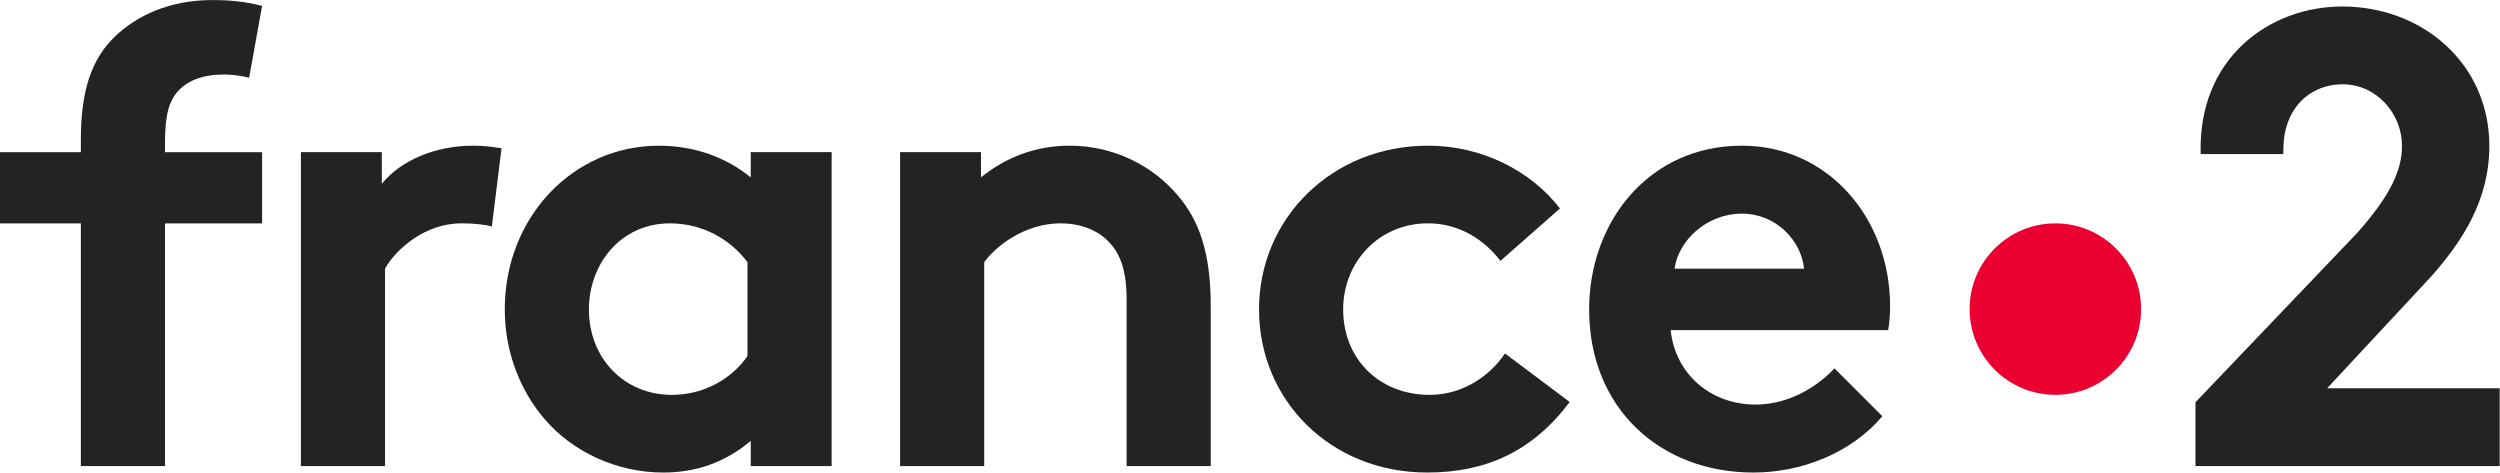
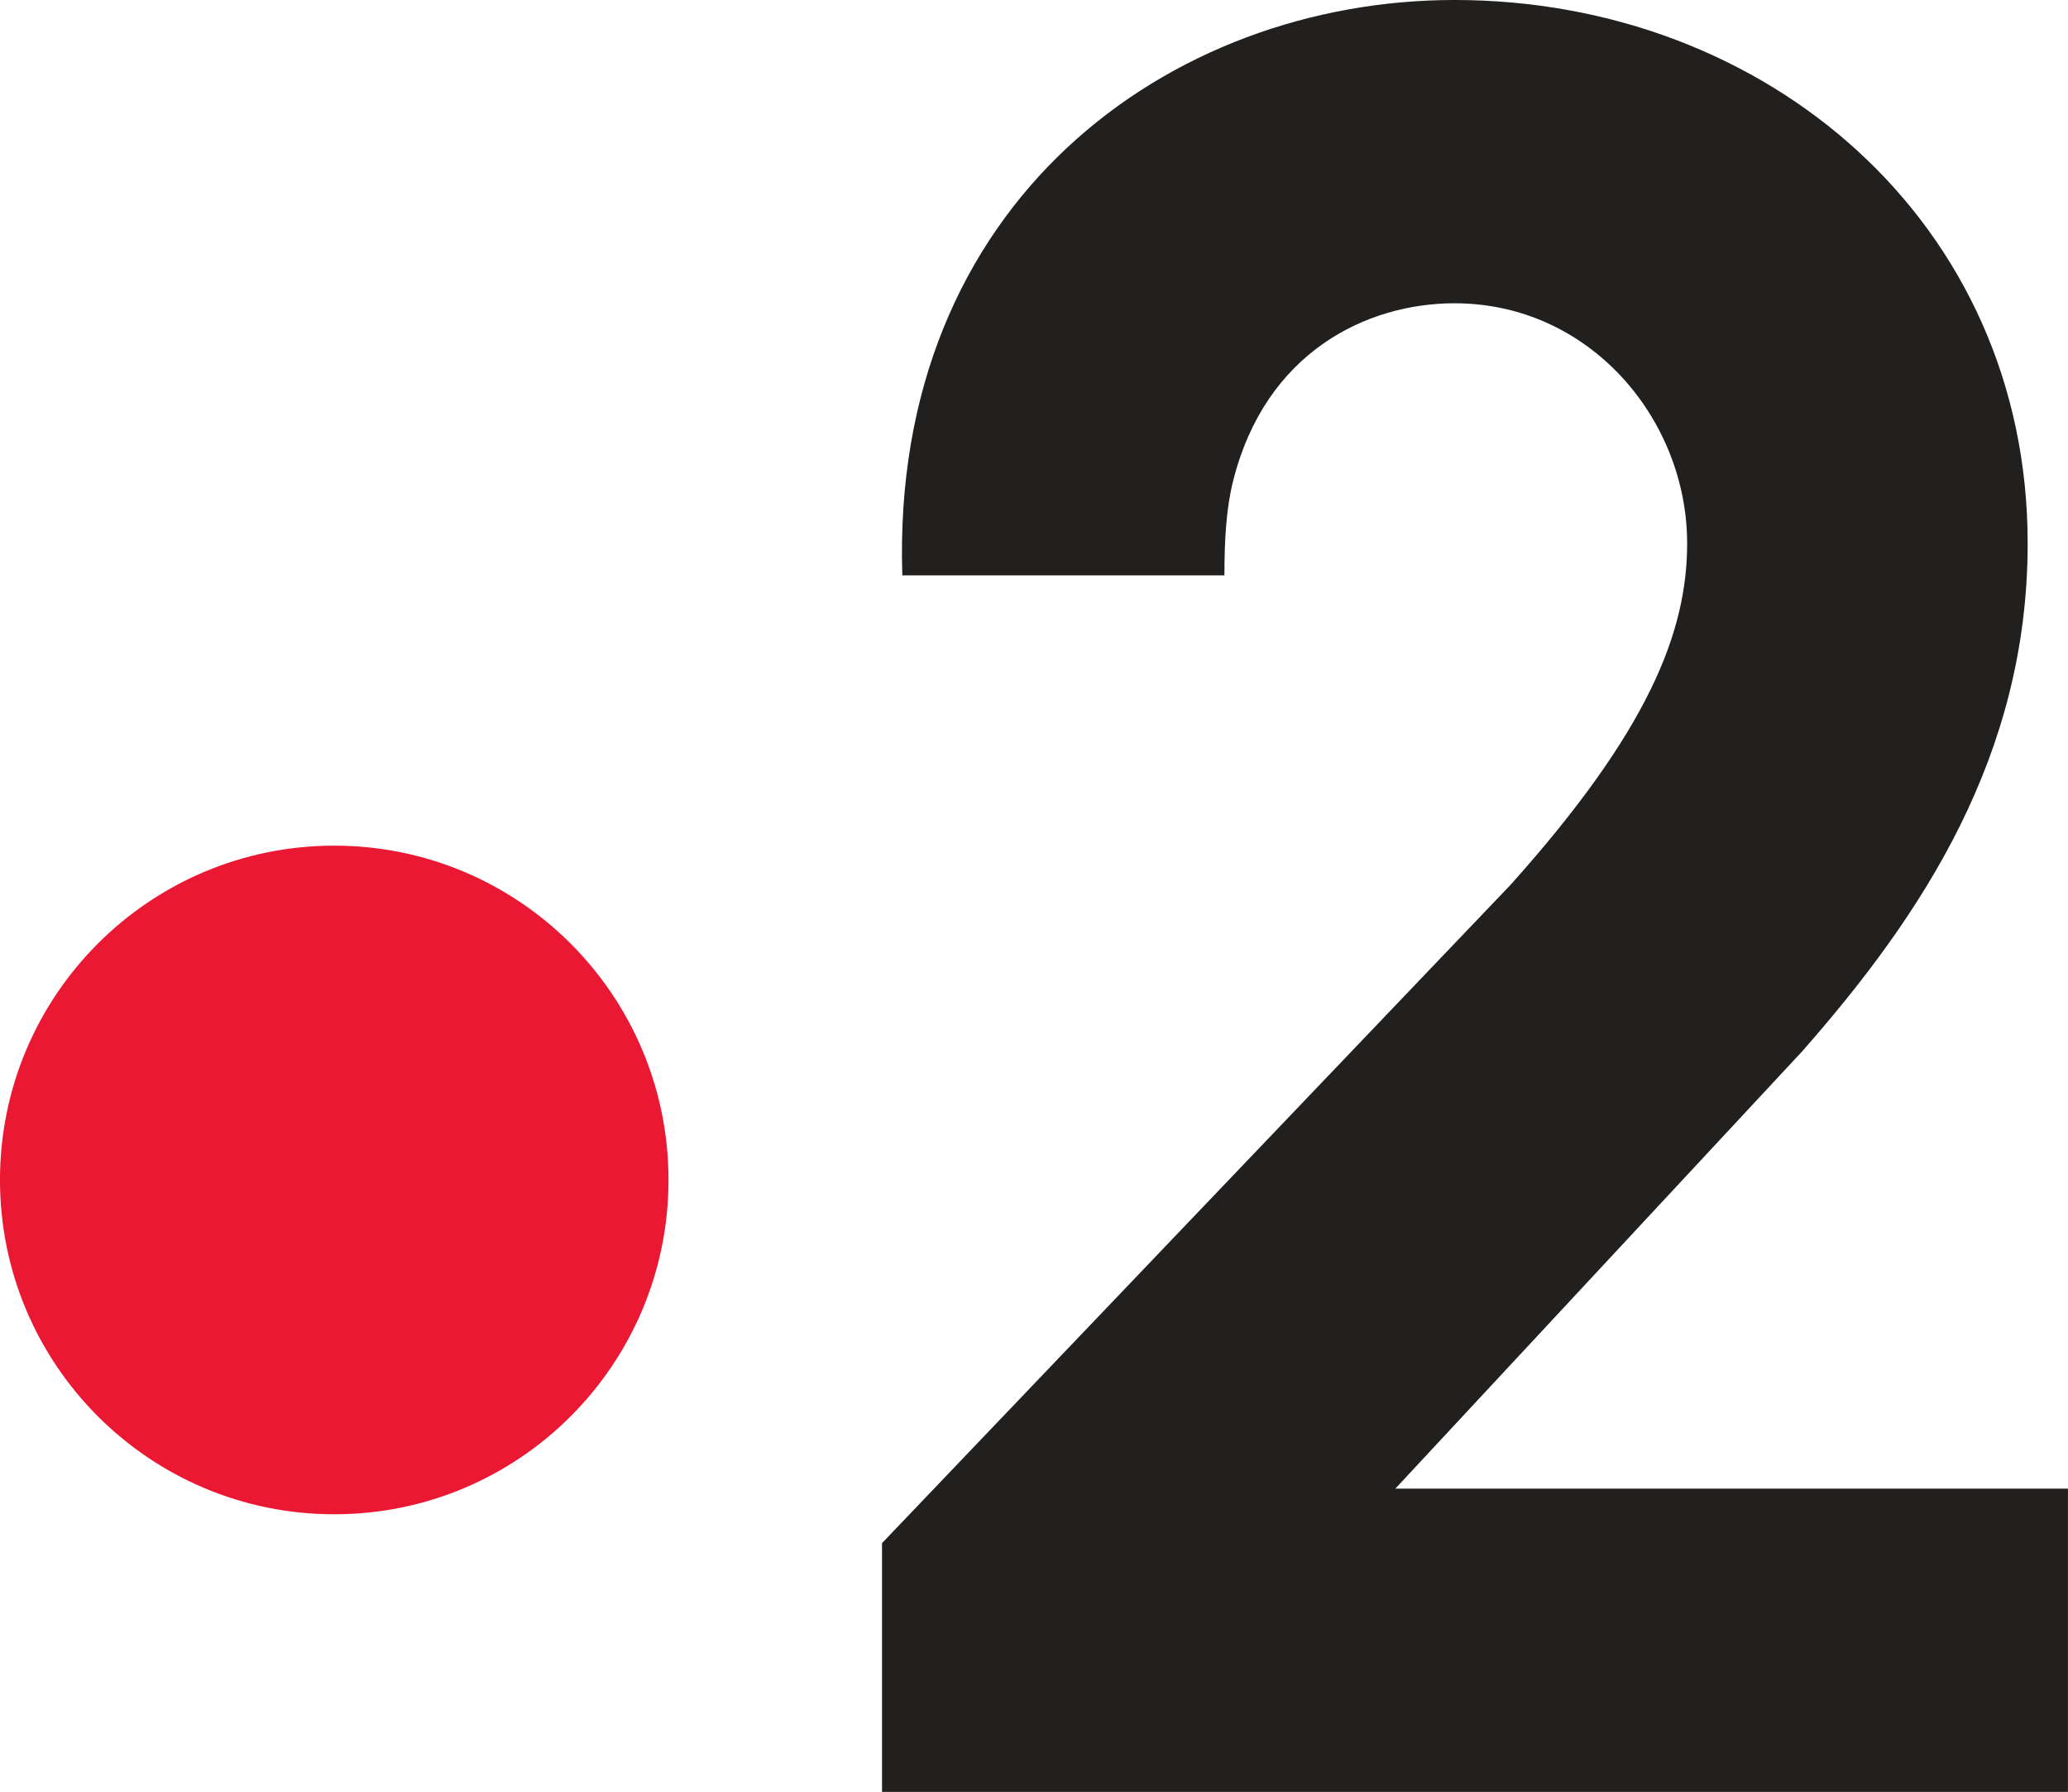
- <svg xmlns="http://www.w3.org/2000/svg" id="svg2" width="800" height="151.2" version="1.1" viewBox="0 0 800 151.2" xml:space="preserve">
-   <g id="g10" transform="matrix(1.3333 0 0 -1.3333 -810.28 846.51)">
-     <path id="path36-4" d="m1121.6 560.71c0-11.366-9.211-20.577-20.577-20.577s-20.577 9.211-20.577 20.577c0 11.366 9.211 20.577 20.577 20.577s20.577-9.211 20.577-20.577" fill="#eb0032" />
-     <g id="g4899" fill="#232323">
-       <path id="path40-8" d="m1169.9 614.67c8.338 0 14.318-7.153 14.318-14.777 0-5.446-2.358-11.513-10.855-21.004l-38.709-40.532v-15.315h73.01v18.67h-41.406l25.041 26.912c7.396 8.398 13.883 18.2 13.883 31.269 0 19.755-16.085 33.447-35.282 33.447-17.545 0-34.732-12.451-33.994-35.418h19.827c0 2.178 0.108 4.105 0.535 5.809 1.991 7.939 8.23 10.939 13.632 10.939" />
-       <path id="path44-8" d="m823.75 523.04v75.343h19.416v-6.06c5.749 4.66 12.894 7.612 21.283 7.612 10.408 0 19.883-4.664 26.099-12.116 4.971-5.904 7.763-13.516 7.763-26.41v-38.37h-20.194v39.922c0 7.456-1.707 11.342-4.504 14.138-2.641 2.641-6.678 4.197-11.338 4.197-8.545 0-15.535-5.441-18.331-9.323v-48.934z" />
-       <path id="path48-3" d="m1040.7 570.42c-0.622 6.678-6.678 13.205-14.912 13.205-8.39 0-15.223-6.371-16.157-13.205zm18.794-35.418c-7.301-8.701-19.261-13.516-30.914-13.516-22.524 0-39.455 15.535-39.455 39.148 0 20.972 14.294 39.299 36.662 39.299 20.813 0 35.573-17.549 35.573-38.521 0-2.023-0.156-4.041-0.467-5.749h-52.193c1.085-10.564 9.63-17.864 20.35-17.864 8.541 0 15.379 4.815 18.95 8.697z" />
-       <path id="path52-0" d="m787.13 571.97c-4.197 5.593-10.875 9.319-18.642 9.319-11.805 0-19.42-9.786-19.42-20.657 0-11.809 8.549-20.505 19.887-20.505 7.612 0 14.29 3.726 18.176 9.319zm20.194-48.934h-19.42v6.06c-6.212-5.282-13.356-7.612-20.968-7.612-11.186 0-21.75 4.971-28.428 12.738-5.904 6.834-9.634 16.153-9.634 26.41 0 22.213 16.468 39.299 36.974 39.299 8.545 0 16.157-2.793 22.057-7.612v6.06h19.42z" />
-       <path id="path56-1" d="m984.46 538.42c-8.852-11.805-20.039-16.931-34.173-16.931-23.302 0-40.388 17.398-40.388 39.144 0 21.906 17.549 39.303 40.54 39.303 13.049 0 24.702-6.06 31.692-15.068l-14.294-12.582c-4.037 5.282-10.093 9.012-17.398 9.012-11.649 0-20.346-9.168-20.346-20.665 0-11.805 8.541-20.501 20.813-20.501 8.234 0 14.761 4.967 18.02 9.938z" />
-       <path id="path60-5" d="m725.77 580.52c-1.4 0.467-4.348 0.778-7.301 0.778-8.852 0-15.846-6.371-18.331-10.875v-47.382h-20.194v75.343h19.42v-7.612c4.504 5.593 12.738 9.164 21.902 9.164 2.952 0 4.66-0.307 6.834-0.622z" />
-       <path id="path64-0" d="m667.52 616.24c-1.707 0.467-4.193 0.778-6.06 0.778-4.971 0-8.852-1.4-11.338-4.353-1.711-2.17-2.797-4.971-2.797-11.96v-2.33h23.302v-17.086h-23.302v-58.253h-20.194v58.253h-19.416v17.086h19.416v3.108c0 12.116 2.797 19.416 8.079 24.547 5.282 5.122 13.201 8.852 23.454 8.852 4.041 0 7.771-0.311 11.964-1.4z" />
+ <svg xmlns="http://www.w3.org/2000/svg" width="200mm" height="173.27mm" version="1.1" viewBox="0 0 200 173.27">
+   <g transform="translate(114.36 -404.25)">
+     <g transform="matrix(.81795 0 0 -.81795 -244.02 706.82)">
+       <g transform="scale(.1)">
+         <path d="m2375.6 2304.2c0-218.27-176.95-395.22-395.22-395.22s-395.22 176.95-395.22 395.22 176.95 395.22 395.22 395.22 395.22-176.95 395.22-395.22" fill="#eb1833" />
+         <path d="m3305 3340.6c160.17 0 275.01-137.44 275.01-283.85 0-104.57-45.33-221.09-208.53-403.36l-743.42-778.52v-294.11h1402.2v358.54h-795.27l480.98 516.9c142.04 161.34 266.66 349.58 266.66 600.55 0 379.46-308.97 642.39-677.66 642.39-337.04 0-667.08-239.14-652.92-680.2h380.86c0 41.78 2.06 78.84 10.25 111.54 38.2 152.47 158.11 210.12 261.81 210.12" fill="#21201f" />
+       </g>
    </g>
  </g>
</svg>
